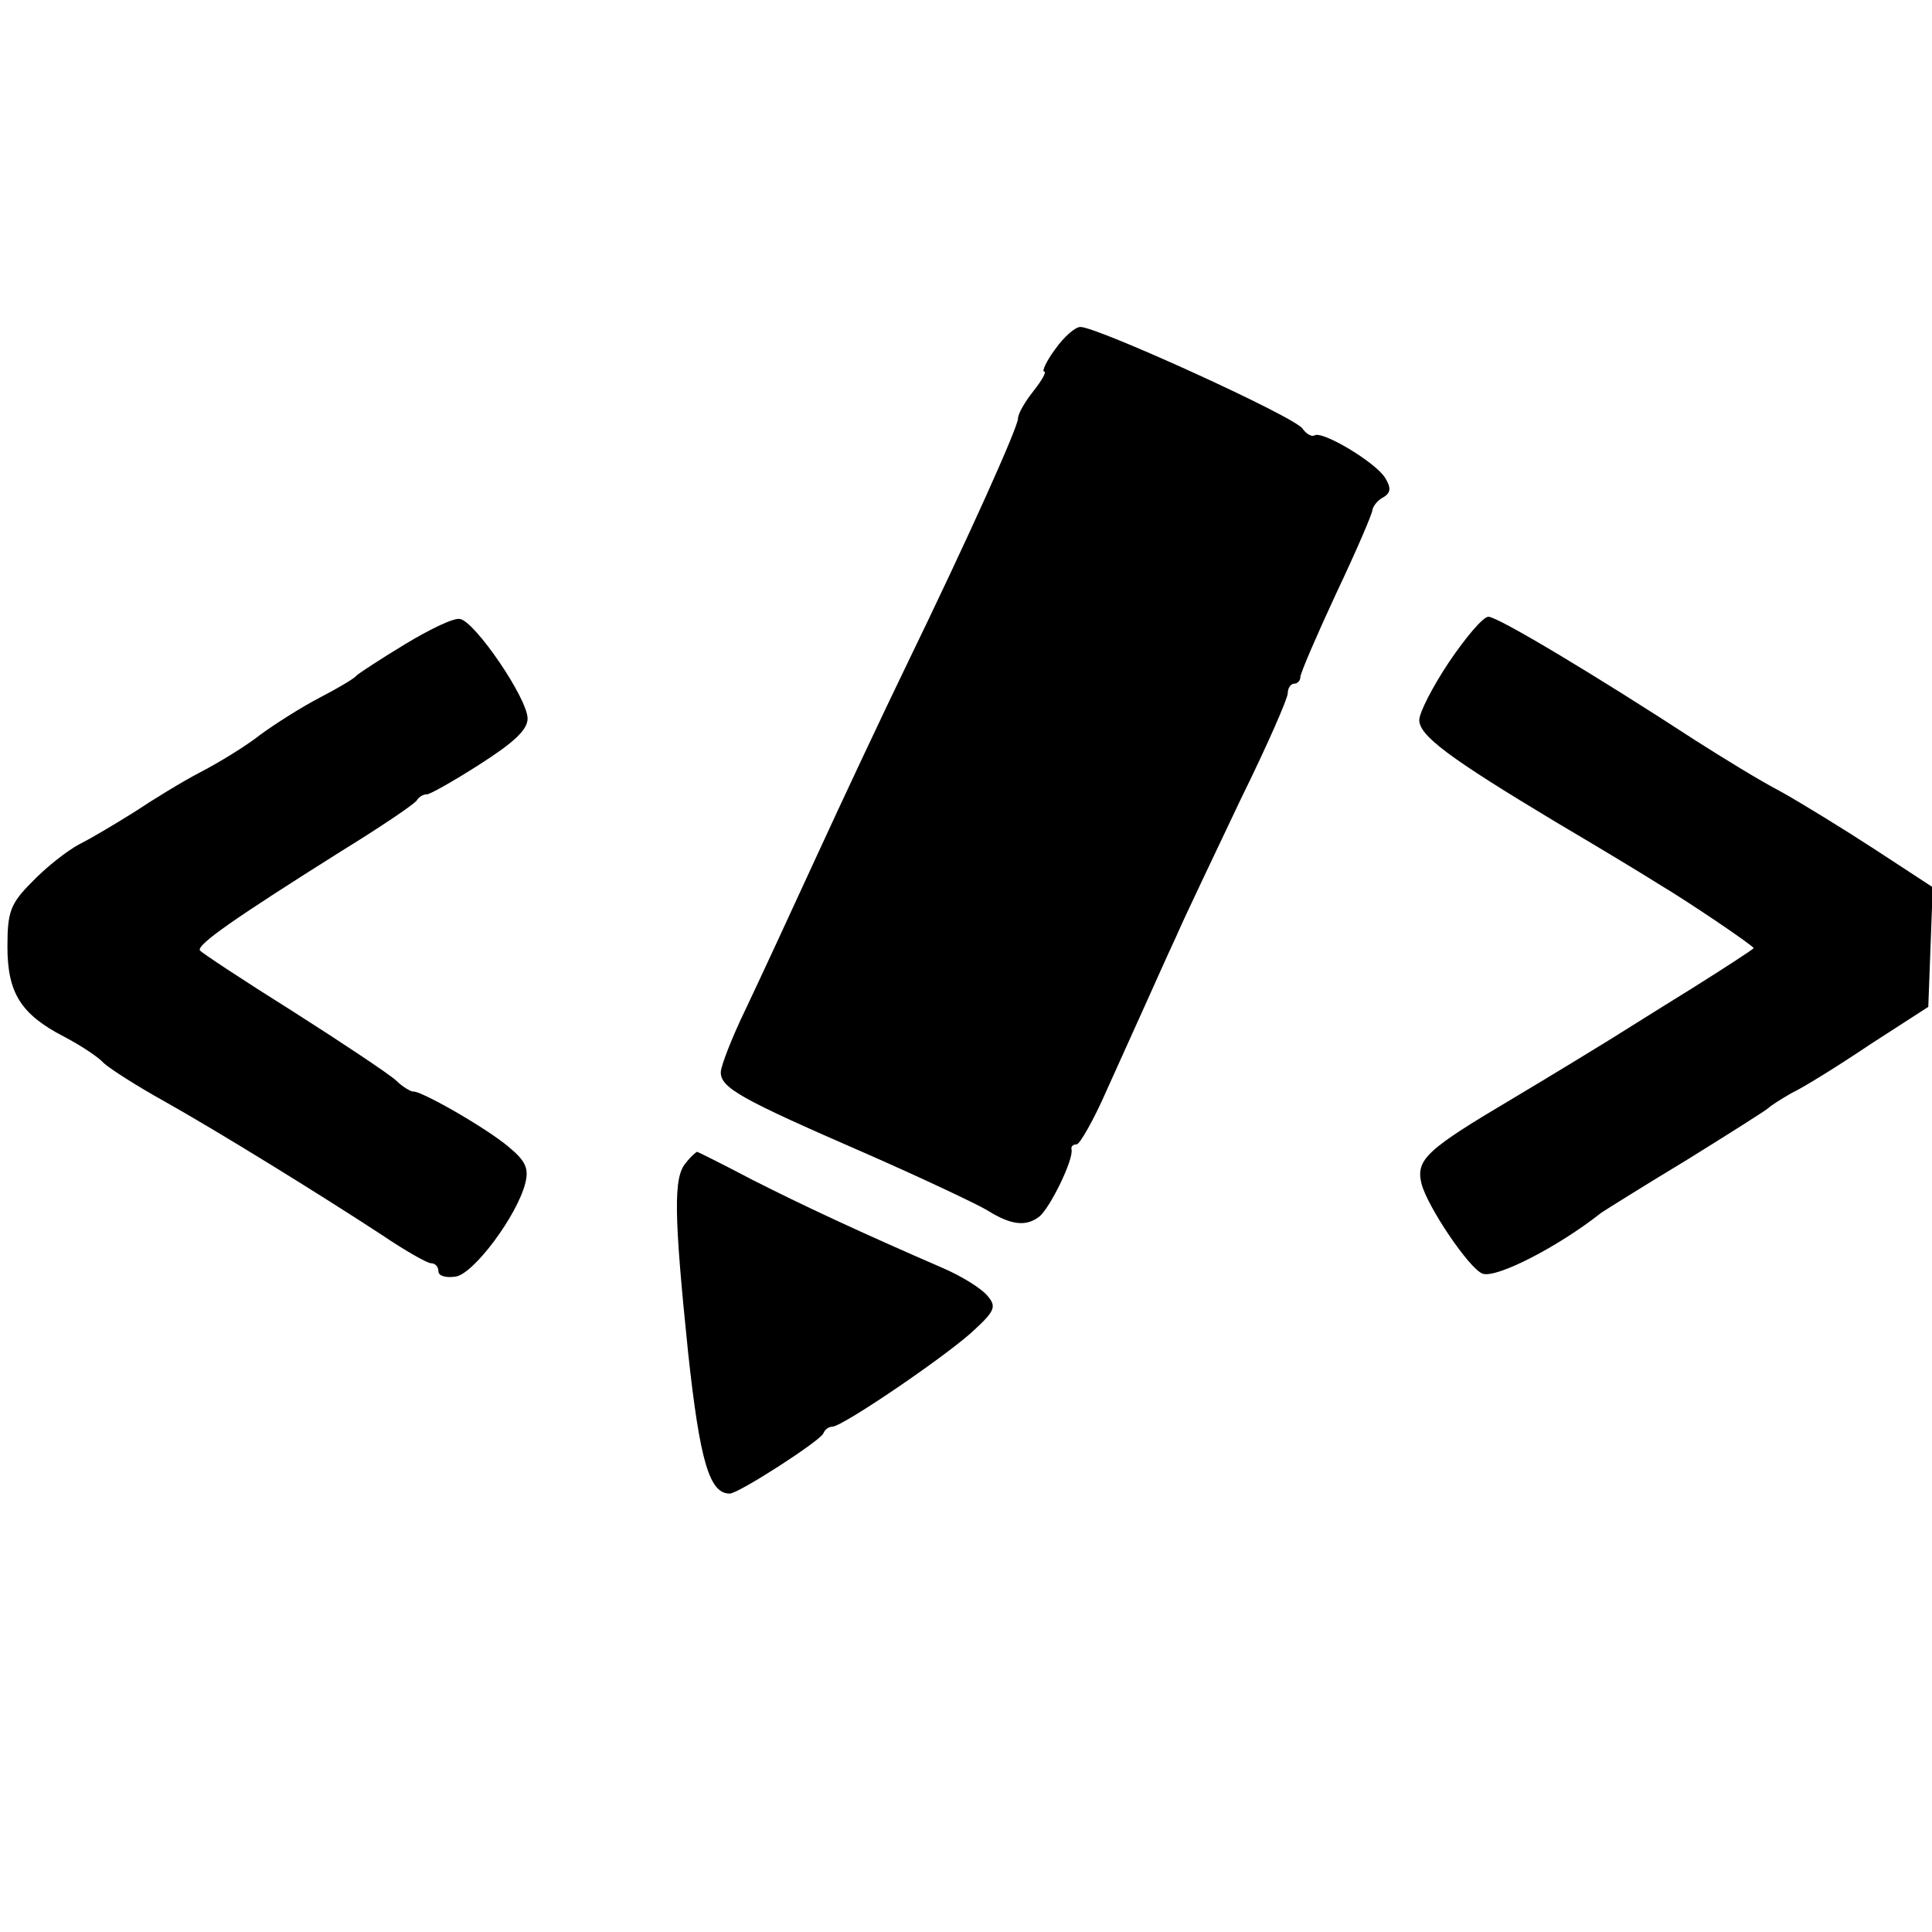
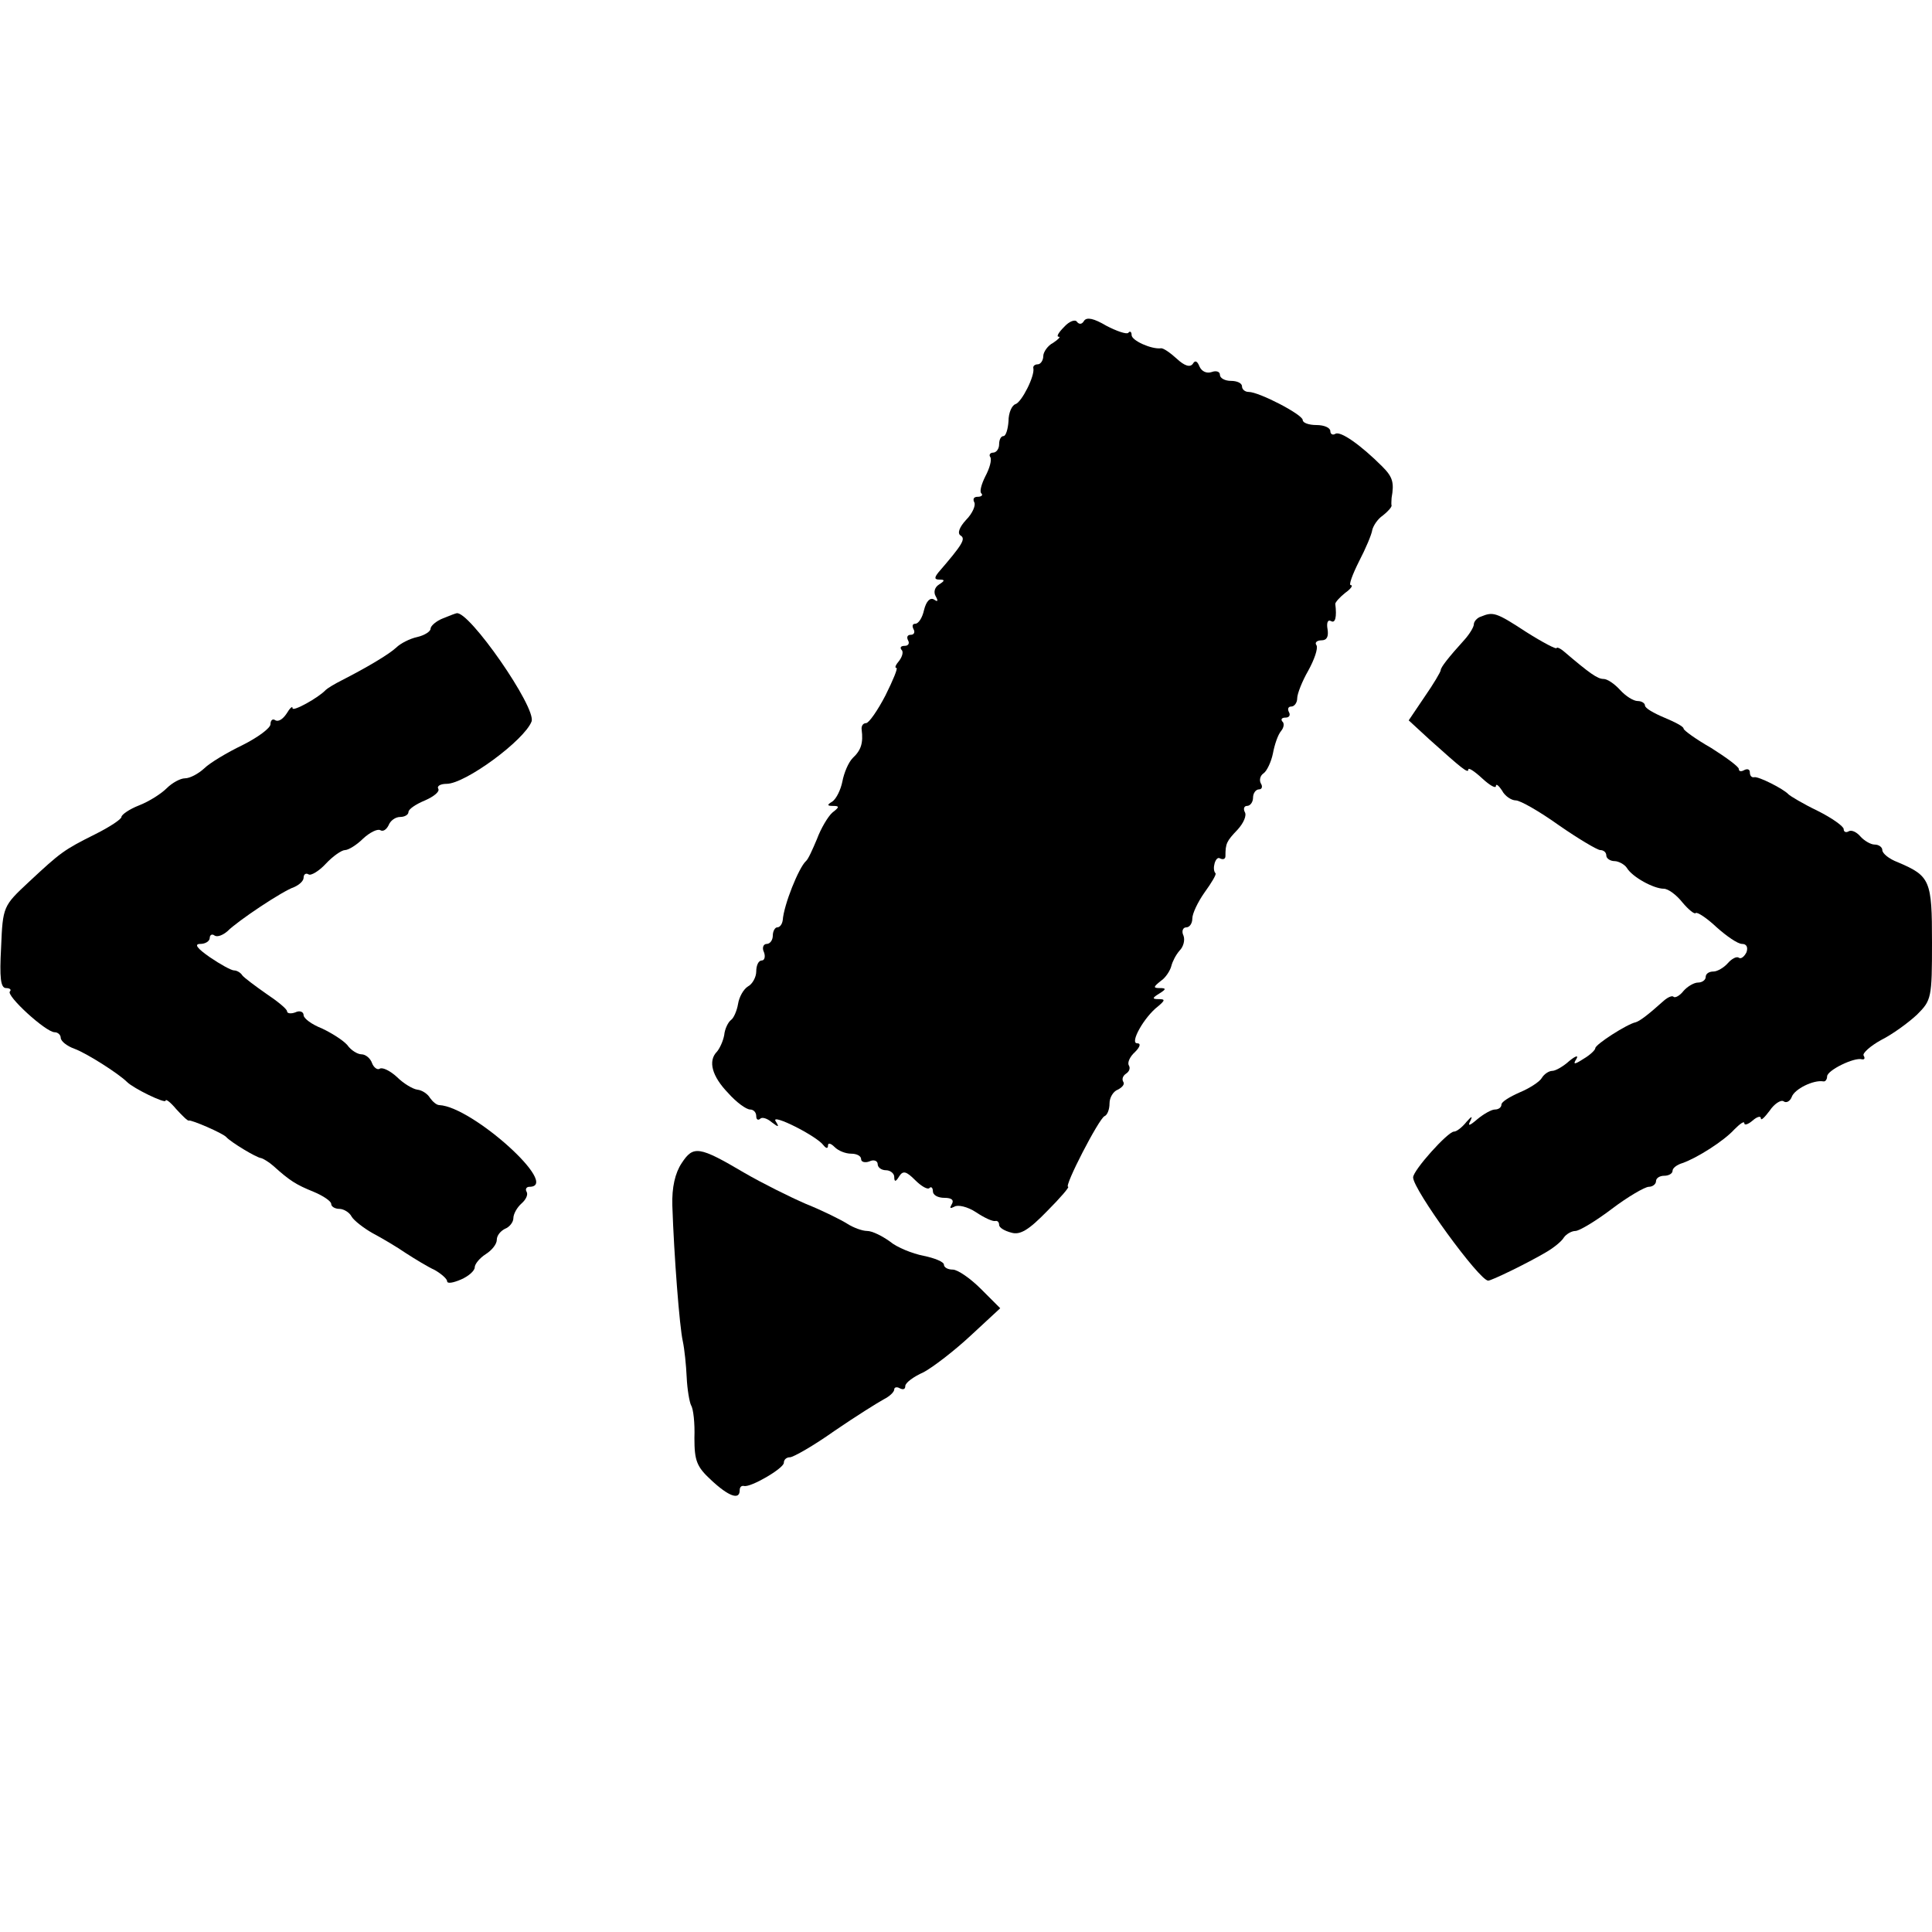
- <svg xmlns="http://www.w3.org/2000/svg" version="1.0" width="260pt" height="260pt" viewBox="0 0 260 260" preserveAspectRatio="xMidYMid meet">
-   <g transform="translate(0,260) scale(0.1,-0.1)" fill="#000000" stroke="none">
-     <path d="M1420 2130 c-12 -16 -18 -30 -15 -30 4 0 -3 -12 -14 -26 -12 -15 -21 -31 -21 -37 0 -12 -67 -161 -150 -332 -32 -66 -86 -181 -120 -255 -34 -74 -77 -167 -96 -207 -19 -39 -34 -78 -34 -86 0 -21 27 -36 190 -107 80 -35 156 -71 169 -79 32 -20 52 -22 70 -8 15 13 46 77 43 90 -1 4 2 7 7 7 4 0 23 33 40 72 18 40 41 91 51 113 10 22 29 65 43 95 13 30 53 113 87 185 35 71 63 135 63 142 0 7 4 13 9 13 4 0 8 4 8 9 0 5 22 56 48 112 27 57 49 108 49 113 1 5 7 13 15 17 10 6 10 13 2 26 -13 21 -85 64 -95 57 -4 -2 -11 2 -16 9 -8 15 -276 137 -299 137 -7 0 -22 -13 -34 -30z" />
-     <path d="M545 1733 c-33 -20 -62 -39 -65 -42 -3 -4 -25 -17 -50 -30 -25 -13 -61 -36 -80 -50 -19 -15 -55 -37 -80 -50 -25 -13 -64 -37 -88 -53 -24 -15 -57 -35 -75 -44 -17 -9 -46 -32 -64 -51 -29 -29 -33 -40 -33 -87 0 -62 18 -91 76 -121 21 -11 46 -27 54 -36 9 -8 45 -31 81 -51 73 -41 209 -125 293 -180 31 -21 61 -38 66 -38 6 0 10 -5 10 -11 0 -6 10 -9 23 -7 24 3 83 82 94 126 5 20 0 30 -23 49 -31 26 -119 76 -128 74 -3 0 -14 6 -23 15 -10 9 -73 51 -139 93 -67 42 -123 79 -125 82 -4 8 48 44 191 134 52 32 98 63 101 68 3 5 9 8 13 8 3 -1 35 17 71 40 47 30 65 47 65 62 0 27 -71 131 -91 134 -8 2 -41 -14 -74 -34z" />
-     <path d="M1950 1709 c-22 -33 -40 -68 -40 -78 0 -21 40 -51 185 -138 61 -36 122 -73 136 -82 42 -25 129 -84 129 -87 0 -1 -38 -26 -86 -56 -47 -29 -96 -60 -109 -68 -13 -8 -70 -43 -127 -77 -118 -70 -133 -83 -125 -116 8 -31 64 -114 82 -121 18 -7 102 36 160 82 6 4 57 36 115 71 58 36 107 67 110 70 3 3 17 12 31 20 15 7 62 36 105 65 l79 51 3 80 3 81 -78 51 c-43 28 -100 63 -127 78 -27 14 -79 46 -115 69 -132 86 -265 166 -278 166 -7 0 -30 -27 -53 -61z" />
-     <path d="M923 1035 c-17 -19 -16 -70 3 -255 16 -148 29 -190 56 -190 12 0 122 71 126 81 2 5 7 9 12 9 14 0 159 99 192 131 27 25 29 31 17 45 -8 10 -34 26 -59 37 -113 49 -190 85 -257 119 -40 21 -74 38 -75 38 -2 -1 -9 -7 -15 -15z" />
+ <svg xmlns="http://www.w3.org/2000/svg" version="1.0" width="350pt" height="350pt" viewBox="0 0 350 350" preserveAspectRatio="xMidYMid meet">
+   <g transform="translate(0,350) scale(0.1,-0.1)" fill="#000000" stroke="none">
+     <path d="M1928 2908 c-10 -10 -15 -18 -10 -18 4 0 -1 -5 -10 -11 -10 -5 -18 -17 -18 -24 0 -8 -5 -15 -10 -15 -5 0 -9 -3 -8 -7 3 -14 -21 -61 -32 -65 -7 -2 -13 -16 -13 -31 -1 -15 -5 -27 -9 -27 -5 0 -8 -7 -8 -15 0 -8 -5 -15 -11 -15 -5 0 -8 -4 -5 -8 3 -5 -1 -20 -9 -35 -7 -14 -11 -28 -7 -31 3 -3 0 -6 -7 -6 -7 0 -9 -4 -6 -10 3 -5 -3 -20 -15 -32 -12 -13 -16 -24 -10 -28 10 -6 4 -16 -40 -67 -8 -10 -7 -13 2 -13 10 0 10 -2 -1 -9 -8 -5 -10 -14 -6 -21 5 -9 4 -11 -3 -6 -7 4 -14 -3 -18 -19 -3 -14 -10 -25 -16 -25 -5 0 -6 -4 -3 -10 3 -5 1 -10 -5 -10 -6 0 -8 -4 -5 -10 3 -5 1 -10 -6 -10 -7 0 -9 -3 -6 -7 4 -3 2 -12 -4 -20 -6 -7 -9 -13 -5 -13 3 0 -6 -22 -20 -50 -14 -27 -30 -50 -35 -50 -6 0 -9 -6 -8 -12 3 -24 -1 -37 -16 -51 -8 -8 -16 -27 -19 -43 -3 -15 -11 -31 -18 -36 -10 -6 -10 -8 1 -8 12 0 12 -2 -1 -12 -8 -7 -21 -29 -28 -48 -8 -19 -16 -37 -20 -40 -13 -12 -40 -79 -42 -107 -1 -7 -5 -13 -10 -13 -4 0 -8 -7 -8 -15 0 -8 -5 -15 -11 -15 -6 0 -9 -7 -5 -15 3 -8 1 -15 -4 -15 -6 0 -10 -9 -10 -20 0 -10 -7 -23 -15 -27 -8 -5 -16 -19 -18 -32 -2 -12 -8 -26 -13 -29 -5 -4 -11 -16 -12 -27 -2 -11 -8 -24 -13 -30 -17 -17 -9 -45 20 -75 15 -17 33 -30 40 -30 6 0 11 -5 11 -12 0 -6 3 -8 7 -5 3 4 13 1 21 -6 13 -10 14 -9 7 2 -9 15 75 -27 87 -44 5 -6 8 -6 8 0 0 5 5 4 12 -3 7 -7 20 -12 30 -12 10 0 18 -4 18 -10 0 -5 7 -7 15 -4 8 4 15 1 15 -5 0 -6 7 -11 15 -11 8 0 15 -6 15 -12 0 -10 3 -9 9 1 7 11 13 9 29 -7 11 -11 23 -18 26 -14 3 3 6 0 6 -6 0 -7 9 -12 21 -12 13 0 18 -4 13 -12 -4 -7 -3 -8 5 -4 6 4 24 0 39 -10 15 -10 30 -17 35 -16 4 1 7 -2 7 -7 0 -5 10 -11 22 -14 16 -5 32 5 65 39 24 24 41 44 38 44 -8 0 56 124 66 128 5 2 9 12 9 23 0 11 7 22 15 25 8 4 13 10 10 14 -3 5 -1 11 5 15 6 4 8 10 5 15 -3 5 2 16 11 24 10 10 11 16 4 16 -14 0 13 48 38 67 13 11 13 13 1 13 -12 0 -12 2 1 10 13 8 13 10 1 10 -12 0 -12 2 2 13 9 6 17 19 19 27 2 8 8 20 15 28 7 7 10 19 7 27 -4 8 -1 15 5 15 6 0 11 7 11 16 0 9 10 30 22 47 13 18 22 33 20 35 -7 7 0 32 8 27 6 -3 10 -1 10 4 0 23 2 27 22 48 11 12 17 26 13 32 -3 6 -1 11 4 11 6 0 11 7 11 15 0 8 5 15 11 15 5 0 7 5 3 11 -3 6 -1 14 5 18 6 4 14 21 17 36 3 16 9 34 15 41 5 6 6 14 2 17 -3 4 -1 7 6 7 7 0 9 5 6 10 -3 6 -1 10 4 10 6 0 11 7 11 15 0 8 9 31 20 50 11 20 18 40 15 46 -4 5 1 9 9 9 10 0 13 7 11 20 -2 11 0 18 6 15 8 -5 11 7 8 31 0 3 8 12 18 20 10 7 15 14 10 14 -4 0 3 19 15 43 12 23 23 49 24 57 2 8 10 20 19 26 9 7 16 15 16 18 -1 3 0 9 0 14 5 28 2 38 -17 57 -39 39 -76 65 -85 59 -5 -3 -9 0 -9 5 0 6 -11 11 -25 11 -14 0 -25 4 -25 9 0 10 -79 51 -98 51 -7 0 -12 5 -12 10 0 6 -9 10 -20 10 -11 0 -20 5 -20 11 0 6 -7 8 -15 5 -9 -3 -18 1 -22 10 -4 10 -8 12 -12 5 -5 -7 -15 -4 -29 9 -12 11 -25 20 -29 19 -17 -2 -53 14 -53 24 0 6 -3 8 -6 4 -3 -3 -21 3 -40 13 -22 13 -35 16 -40 9 -4 -7 -9 -7 -13 -2 -3 5 -14 1 -23 -9z" />
+     <path d="M803 2380 c-13 -5 -23 -14 -23 -19 0 -5 -11 -12 -24 -15 -14 -3 -31 -12 -38 -19 -14 -13 -55 -37 -98 -59 -14 -7 -27 -15 -30 -18 -13 -14 -60 -40 -60 -33 0 5 -5 0 -11 -10 -6 -9 -14 -15 -20 -12 -5 4 -9 0 -9 -7 0 -7 -23 -24 -51 -38 -27 -13 -59 -32 -69 -42 -11 -10 -26 -18 -35 -18 -8 0 -23 -8 -33 -18 -10 -10 -32 -24 -50 -31 -18 -7 -32 -17 -32 -21 0 -4 -21 -18 -47 -31 -58 -29 -63 -33 -121 -87 -46 -43 -47 -44 -50 -118 -3 -55 -1 -74 9 -74 7 0 10 -3 7 -6 -8 -7 65 -74 81 -74 6 0 11 -5 11 -10 0 -6 11 -15 25 -20 22 -8 80 -45 95 -60 12 -12 70 -40 70 -34 0 4 9 -3 19 -15 11 -12 21 -22 23 -21 4 2 62 -23 68 -30 8 -9 54 -37 63 -38 4 -1 14 -7 22 -14 30 -27 41 -34 73 -47 17 -7 32 -17 32 -22 0 -5 7 -9 15 -9 7 0 18 -6 22 -14 4 -7 22 -21 38 -30 17 -9 44 -25 60 -36 17 -11 40 -25 53 -31 12 -7 22 -16 22 -20 0 -5 11 -3 25 3 14 6 25 16 25 22 0 6 9 17 20 24 11 7 20 18 20 26 0 8 7 16 15 20 8 3 15 12 15 19 0 8 7 20 15 27 8 7 12 16 9 21 -3 5 0 9 5 9 58 0 -103 145 -163 148 -5 0 -12 6 -17 13 -4 7 -14 14 -23 15 -8 1 -25 11 -37 23 -12 11 -26 18 -31 15 -4 -3 -11 2 -14 10 -3 9 -12 16 -19 16 -7 0 -19 7 -26 17 -8 9 -29 22 -46 30 -18 7 -33 18 -33 24 0 6 -7 9 -15 5 -8 -3 -15 -2 -15 2 0 4 -17 18 -38 32 -20 14 -40 29 -43 33 -3 5 -10 9 -15 9 -5 0 -25 11 -44 24 -23 16 -29 24 -17 24 9 0 17 5 17 11 0 5 4 8 9 4 5 -3 15 1 23 8 19 19 100 73 121 80 9 4 17 11 17 17 0 6 4 9 9 6 4 -3 19 6 31 19 13 14 29 25 35 25 6 0 21 9 33 21 12 11 26 18 31 15 5 -3 11 1 15 9 3 8 12 15 21 15 8 0 15 4 15 9 0 5 13 14 30 21 16 7 27 16 24 21 -3 5 4 9 15 9 34 0 141 79 154 113 9 25 -114 202 -136 196 -1 0 -12 -4 -24 -9z" />
+     <path d="M2683 2383 c-7 -2 -13 -9 -13 -14 0 -5 -8 -18 -17 -28 -29 -32 -43 -50 -43 -55 0 -3 -13 -25 -29 -48 l-29 -43 38 -35 c58 -52 70 -62 70 -54 0 4 11 -3 25 -16 14 -13 25 -19 25 -14 0 5 5 1 11 -8 5 -10 17 -18 25 -18 8 0 43 -20 78 -45 36 -25 70 -45 75 -45 6 0 11 -4 11 -10 0 -5 7 -10 15 -10 7 0 18 -6 22 -12 10 -17 49 -38 67 -38 8 0 23 -11 34 -25 11 -13 22 -22 24 -19 3 2 20 -9 38 -26 18 -16 38 -30 46 -30 8 0 11 -6 8 -15 -4 -8 -10 -13 -14 -10 -4 3 -13 -2 -20 -10 -7 -8 -19 -15 -26 -15 -8 0 -14 -4 -14 -10 0 -5 -6 -10 -14 -10 -7 0 -19 -7 -26 -15 -7 -9 -15 -13 -18 -11 -2 3 -10 0 -18 -7 -30 -27 -44 -37 -51 -39 -15 -3 -73 -40 -73 -47 0 -3 -9 -12 -21 -19 -17 -11 -20 -11 -13 0 4 7 -2 5 -13 -4 -11 -10 -25 -18 -31 -18 -6 0 -15 -6 -19 -13 -4 -7 -23 -19 -40 -26 -18 -8 -33 -17 -33 -22 0 -5 -5 -9 -12 -9 -6 0 -20 -8 -31 -17 -15 -13 -19 -14 -13 -3 4 9 2 8 -7 -2 -8 -10 -18 -18 -23 -18 -11 0 -74 -70 -74 -83 0 -22 120 -187 136 -187 6 0 70 31 104 51 14 8 29 20 33 27 4 6 14 12 21 12 7 0 37 18 66 40 29 22 60 40 67 40 7 0 13 5 13 10 0 6 7 10 15 10 8 0 15 4 15 9 0 5 8 11 18 14 26 9 75 40 94 61 10 10 18 16 18 11 0 -4 7 -2 15 5 8 7 15 9 15 4 0 -5 7 2 16 14 8 12 20 20 25 17 5 -4 12 0 15 8 5 14 39 31 57 28 4 -1 7 4 7 9 0 11 49 35 63 31 5 -1 6 2 3 7 -2 4 12 17 32 28 20 10 49 31 65 46 26 26 27 30 27 131 0 112 -3 120 -62 145 -16 6 -28 16 -28 22 0 5 -6 10 -14 10 -7 0 -19 7 -26 15 -7 8 -16 12 -21 9 -5 -3 -9 -1 -9 4 0 5 -21 20 -47 33 -27 13 -50 27 -53 30 -9 10 -55 33 -62 31 -5 -1 -8 3 -8 9 0 5 -4 7 -10 4 -5 -3 -10 -3 -10 2 0 4 -23 21 -50 38 -28 16 -50 32 -50 35 0 4 -16 12 -35 20 -19 8 -35 17 -35 22 0 4 -6 8 -13 8 -8 0 -22 9 -32 20 -10 11 -23 20 -30 20 -11 0 -25 10 -72 50 -7 6 -13 8 -13 6 0 -3 -25 10 -55 29 -55 36 -60 37 -82 28z" />
+     <path d="M1235 1393 c-12 -18 -18 -44 -17 -77 3 -90 13 -220 19 -246 3 -14 6 -43 7 -65 1 -22 5 -45 8 -51 4 -6 7 -32 6 -59 0 -41 4 -52 30 -76 32 -30 52 -37 52 -19 0 6 3 9 8 8 12 -3 72 32 72 42 0 6 5 10 11 10 6 0 43 21 81 48 38 26 78 51 89 57 10 5 19 13 19 18 0 4 5 5 10 2 6 -3 10 -2 10 4 0 6 15 17 33 25 17 9 56 39 85 66 l54 50 -35 35 c-19 19 -42 35 -51 35 -9 0 -16 4 -16 9 0 5 -17 12 -37 16 -20 4 -48 15 -61 26 -14 10 -32 19 -41 19 -9 0 -25 6 -36 13 -11 7 -45 24 -75 36 -30 13 -80 38 -111 56 -83 49 -93 50 -114 18z" />
  </g>
</svg>
